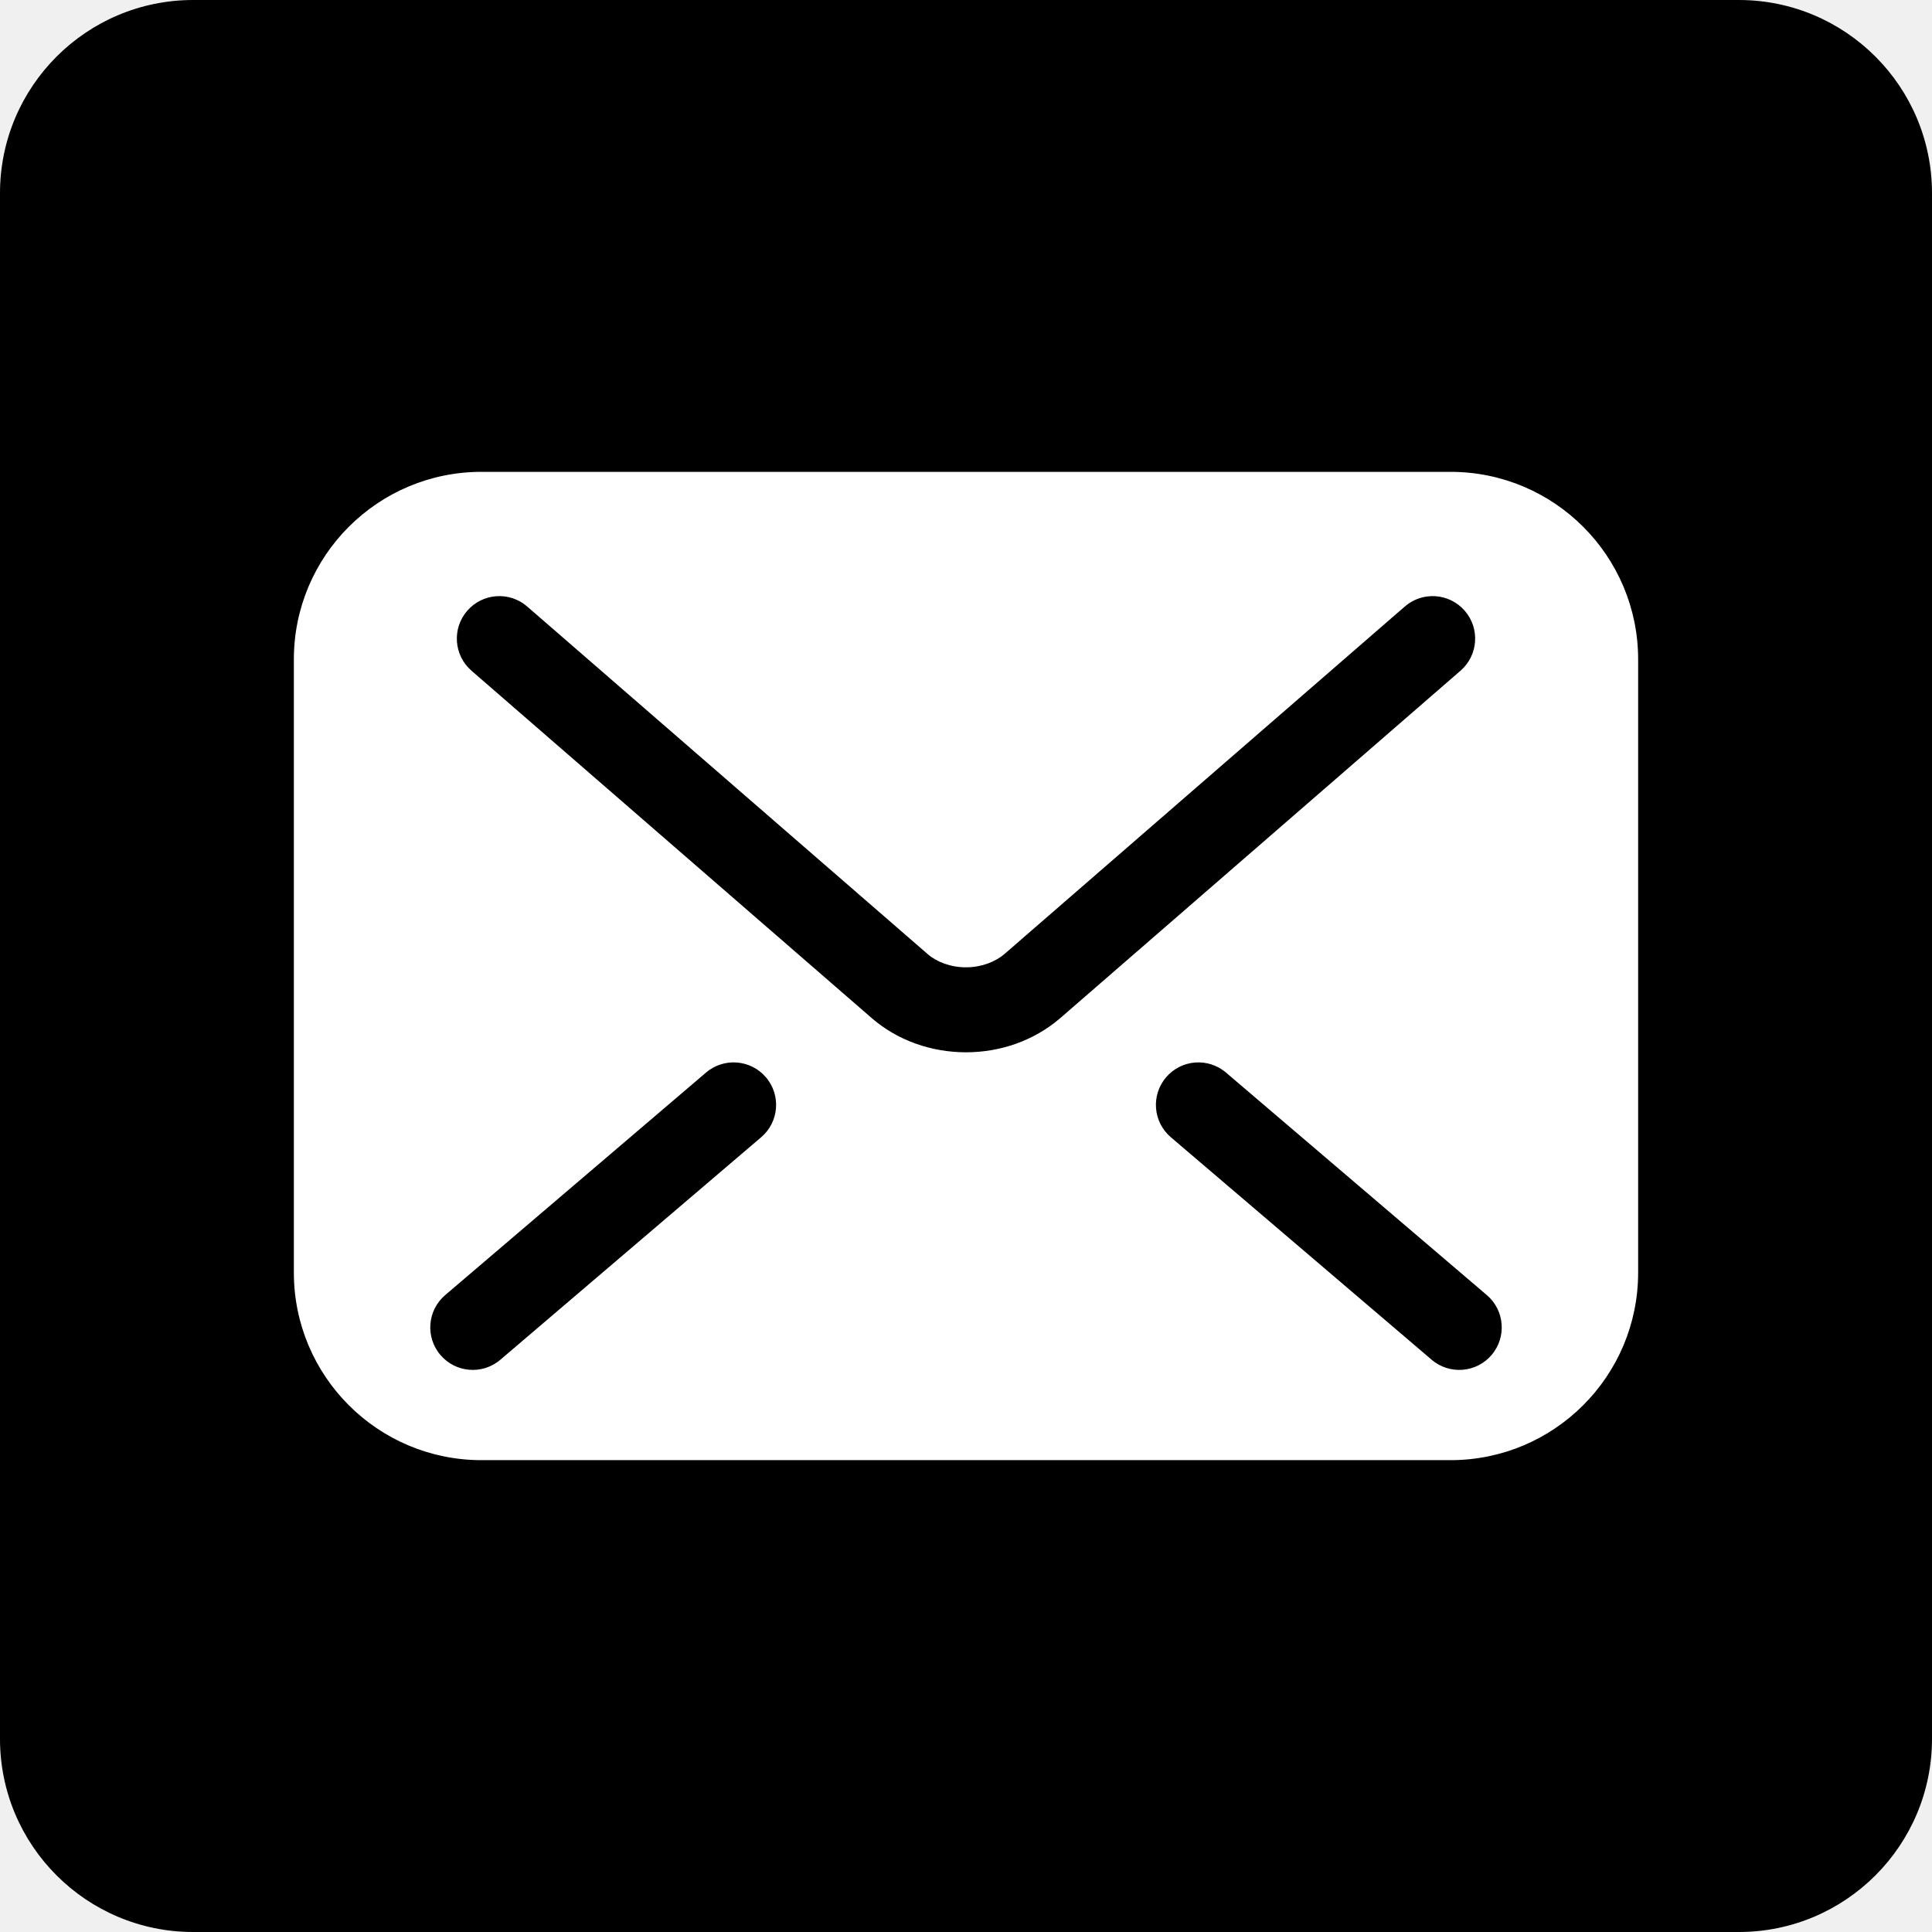
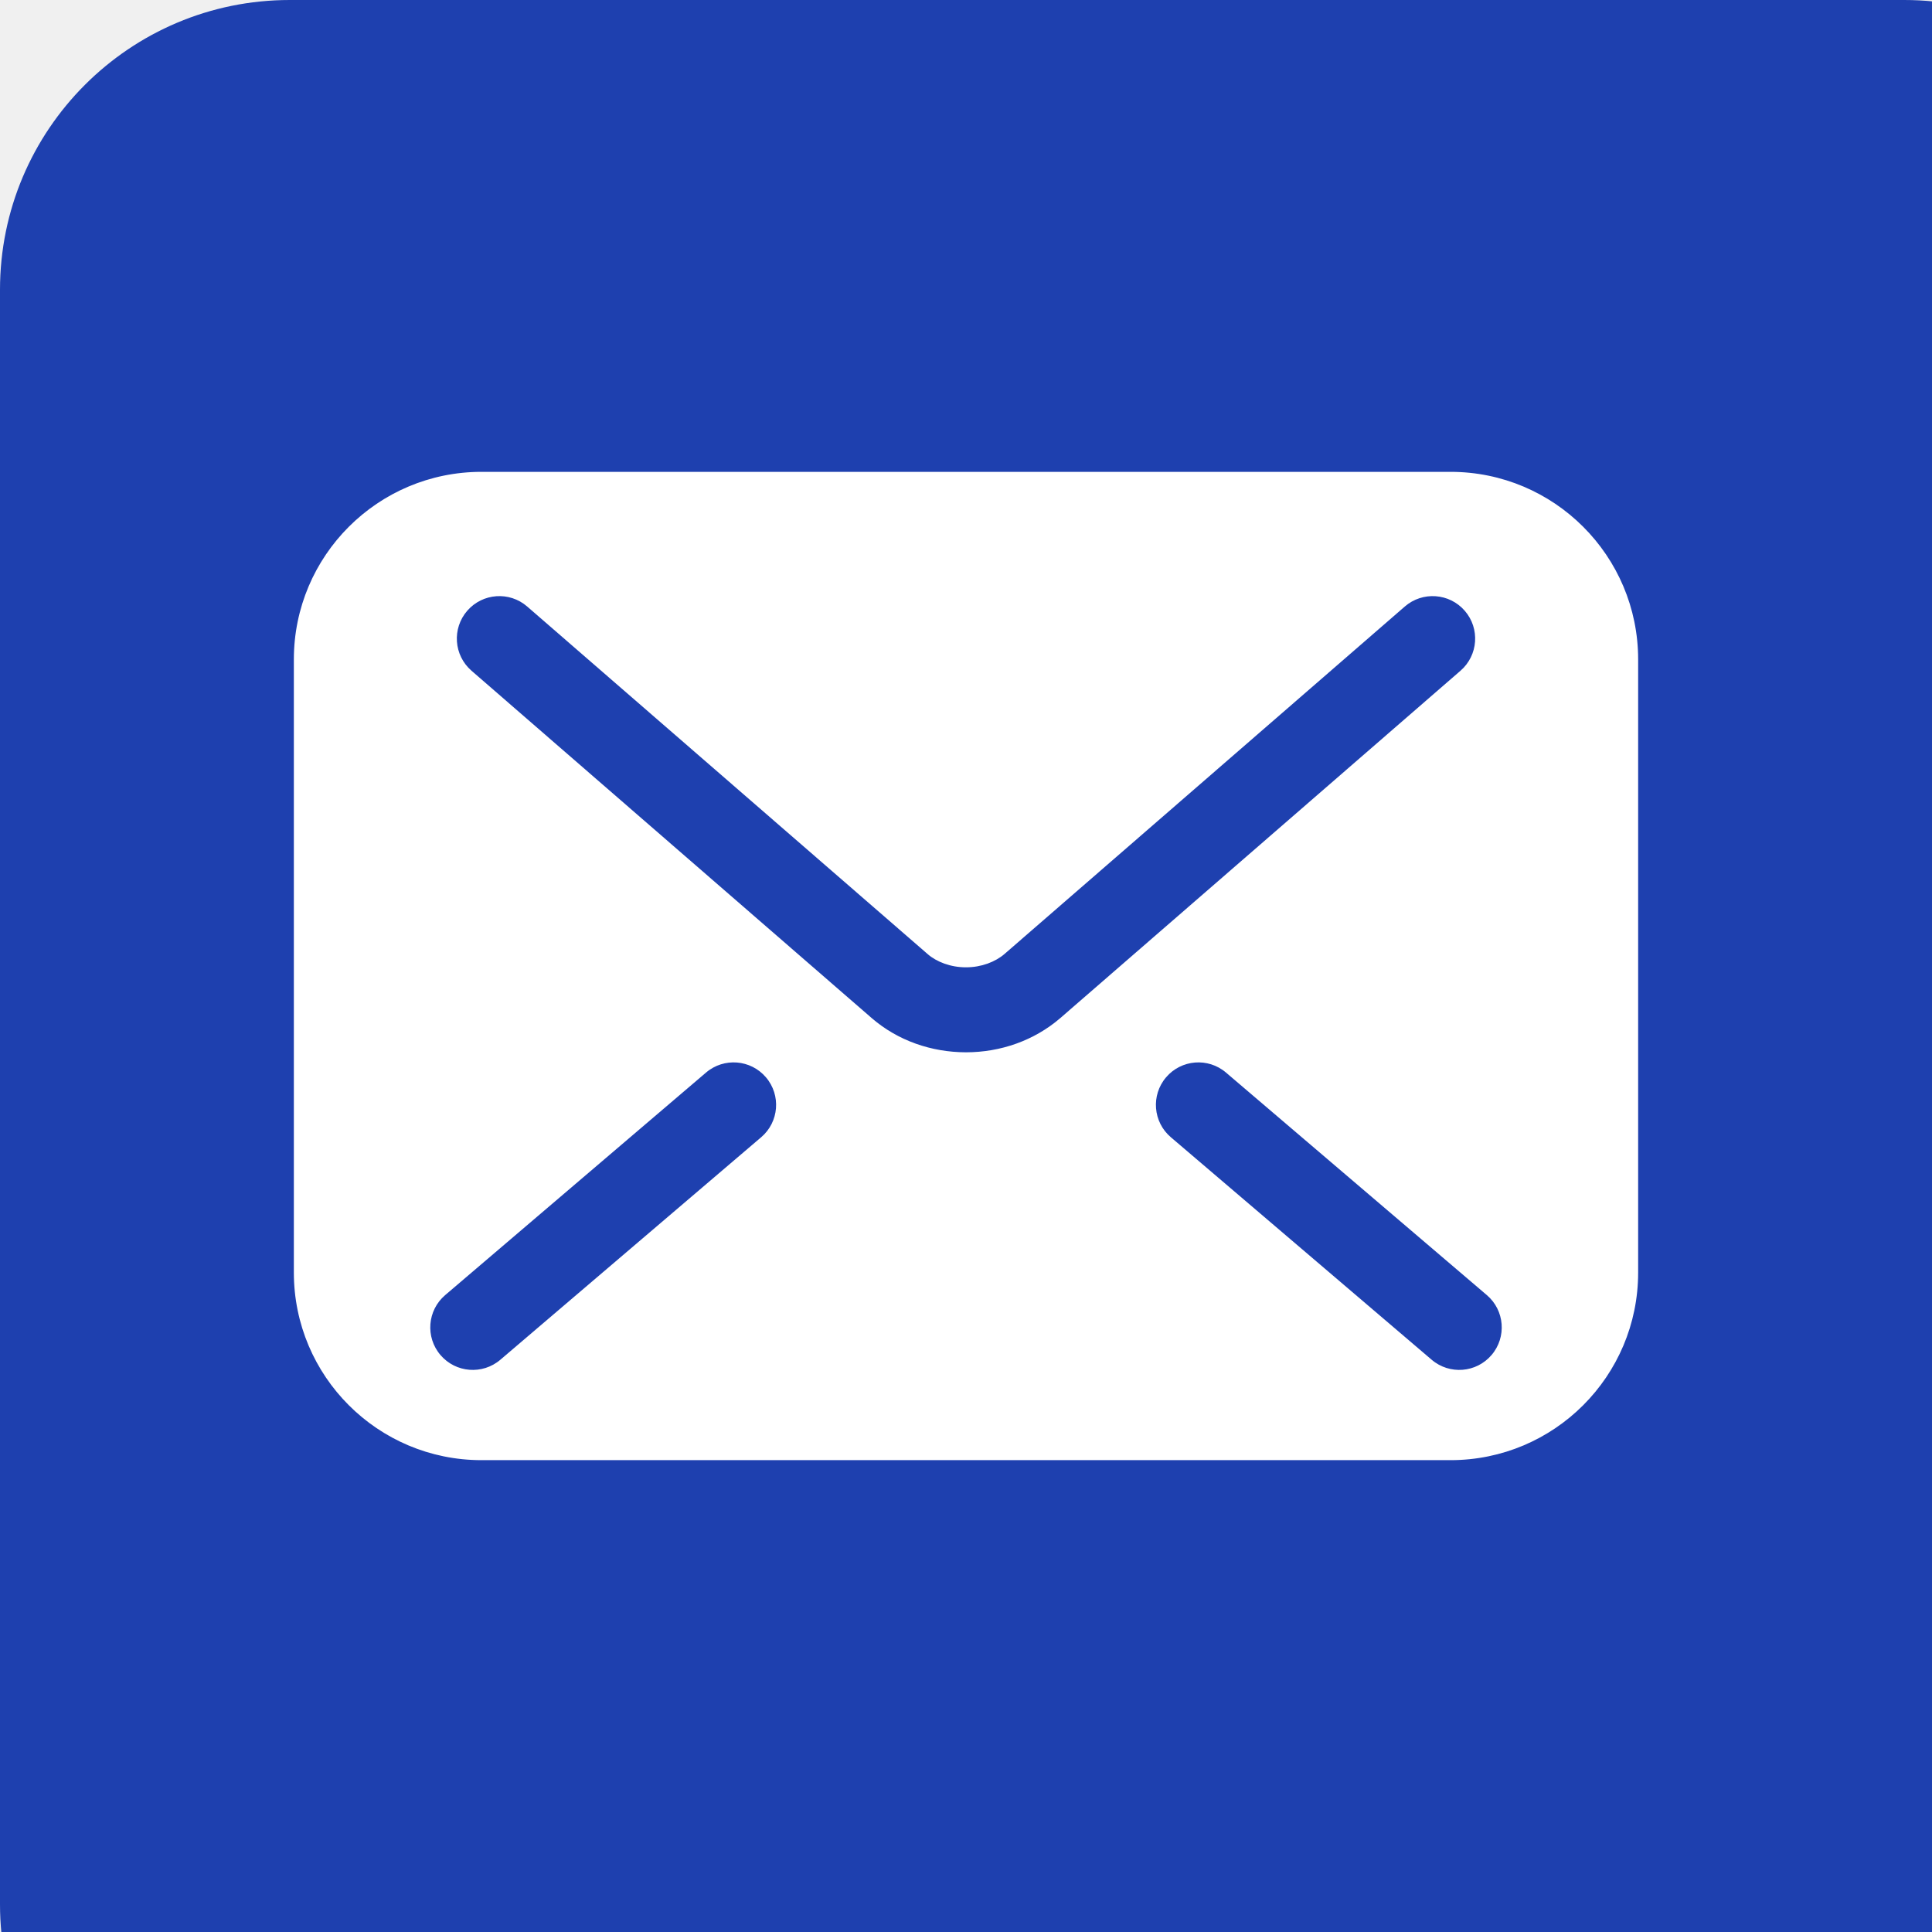
- <svg xmlns="http://www.w3.org/2000/svg" height="800px" width="800px" version="1.1" id="_x32_" viewBox="-112.64 -112.64 737.28 737.28" xml:space="preserve" fill="#ffffff" stroke="#ffffff">
+ <svg xmlns="http://www.w3.org/2000/svg" height="900px" width="900px" version="1.1" id="_x32_" viewBox="-112.64 -112.64 737.28 737.28" xml:space="preserve" fill="#ffffff" stroke="#ffffff">
  <g id="SVGRepo_bgCarrier" stroke-width="0">
-     <rect x="-112.64" y="-112.64" width="737.28" height="737.28" rx="73.728" fill="#000" strokewidth="0" />
+     <rect x="-112.64" y="-112.64" width="837.28" height="837.28" rx="110.592" fill="#1e40af" strokewidth="0" />
  </g>
  <g id="SVGRepo_tracerCarrier" stroke-linecap="round" stroke-linejoin="round" />
  <g id="SVGRepo_iconCarrier">
    <style type="text/css"> .st0{fill:#ffff;} </style>
    <g>
      <path class="st0" d="M440.917,67.925H71.083C31.827,67.925,0,99.752,0,139.008v233.984c0,39.256,31.827,71.083,71.083,71.083 h369.834c39.255,0,71.083-31.827,71.083-71.083V139.008C512,99.752,480.172,67.925,440.917,67.925z M178.166,321.72l-99.54,84.92 c-7.021,5.992-17.576,5.159-23.567-1.869c-5.992-7.021-5.159-17.576,1.87-23.567l99.54-84.92c7.02-5.992,17.574-5.159,23.566,1.87 C186.027,305.174,185.194,315.729,178.166,321.72z M256,289.436c-13.314-0.033-26.22-4.457-36.31-13.183l0.008,0.008l-0.032-0.024 c0.008,0.008,0.017,0.008,0.024,0.016L66.962,143.694c-6.98-6.058-7.723-16.612-1.674-23.583c6.057-6.98,16.612-7.723,23.582-1.674 l152.771,132.592c3.265,2.906,8.645,5.004,14.359,4.971c5.706,0.017,10.995-2.024,14.44-5.028l0.074-0.065l152.615-132.469 c6.971-6.049,17.526-5.306,23.583,1.674c6.048,6.97,5.306,17.525-1.674,23.583l-152.77,132.599 C282.211,284.929,269.322,289.419,256,289.436z M456.948,404.771c-5.992,7.028-16.547,7.861-23.566,1.869l-99.54-84.92 c-7.028-5.992-7.861-16.546-1.869-23.566c5.991-7.029,16.546-7.861,23.566-1.87l99.54,84.92 C462.107,387.195,462.94,397.75,456.948,404.771z" />
    </g>
  </g>
</svg>
